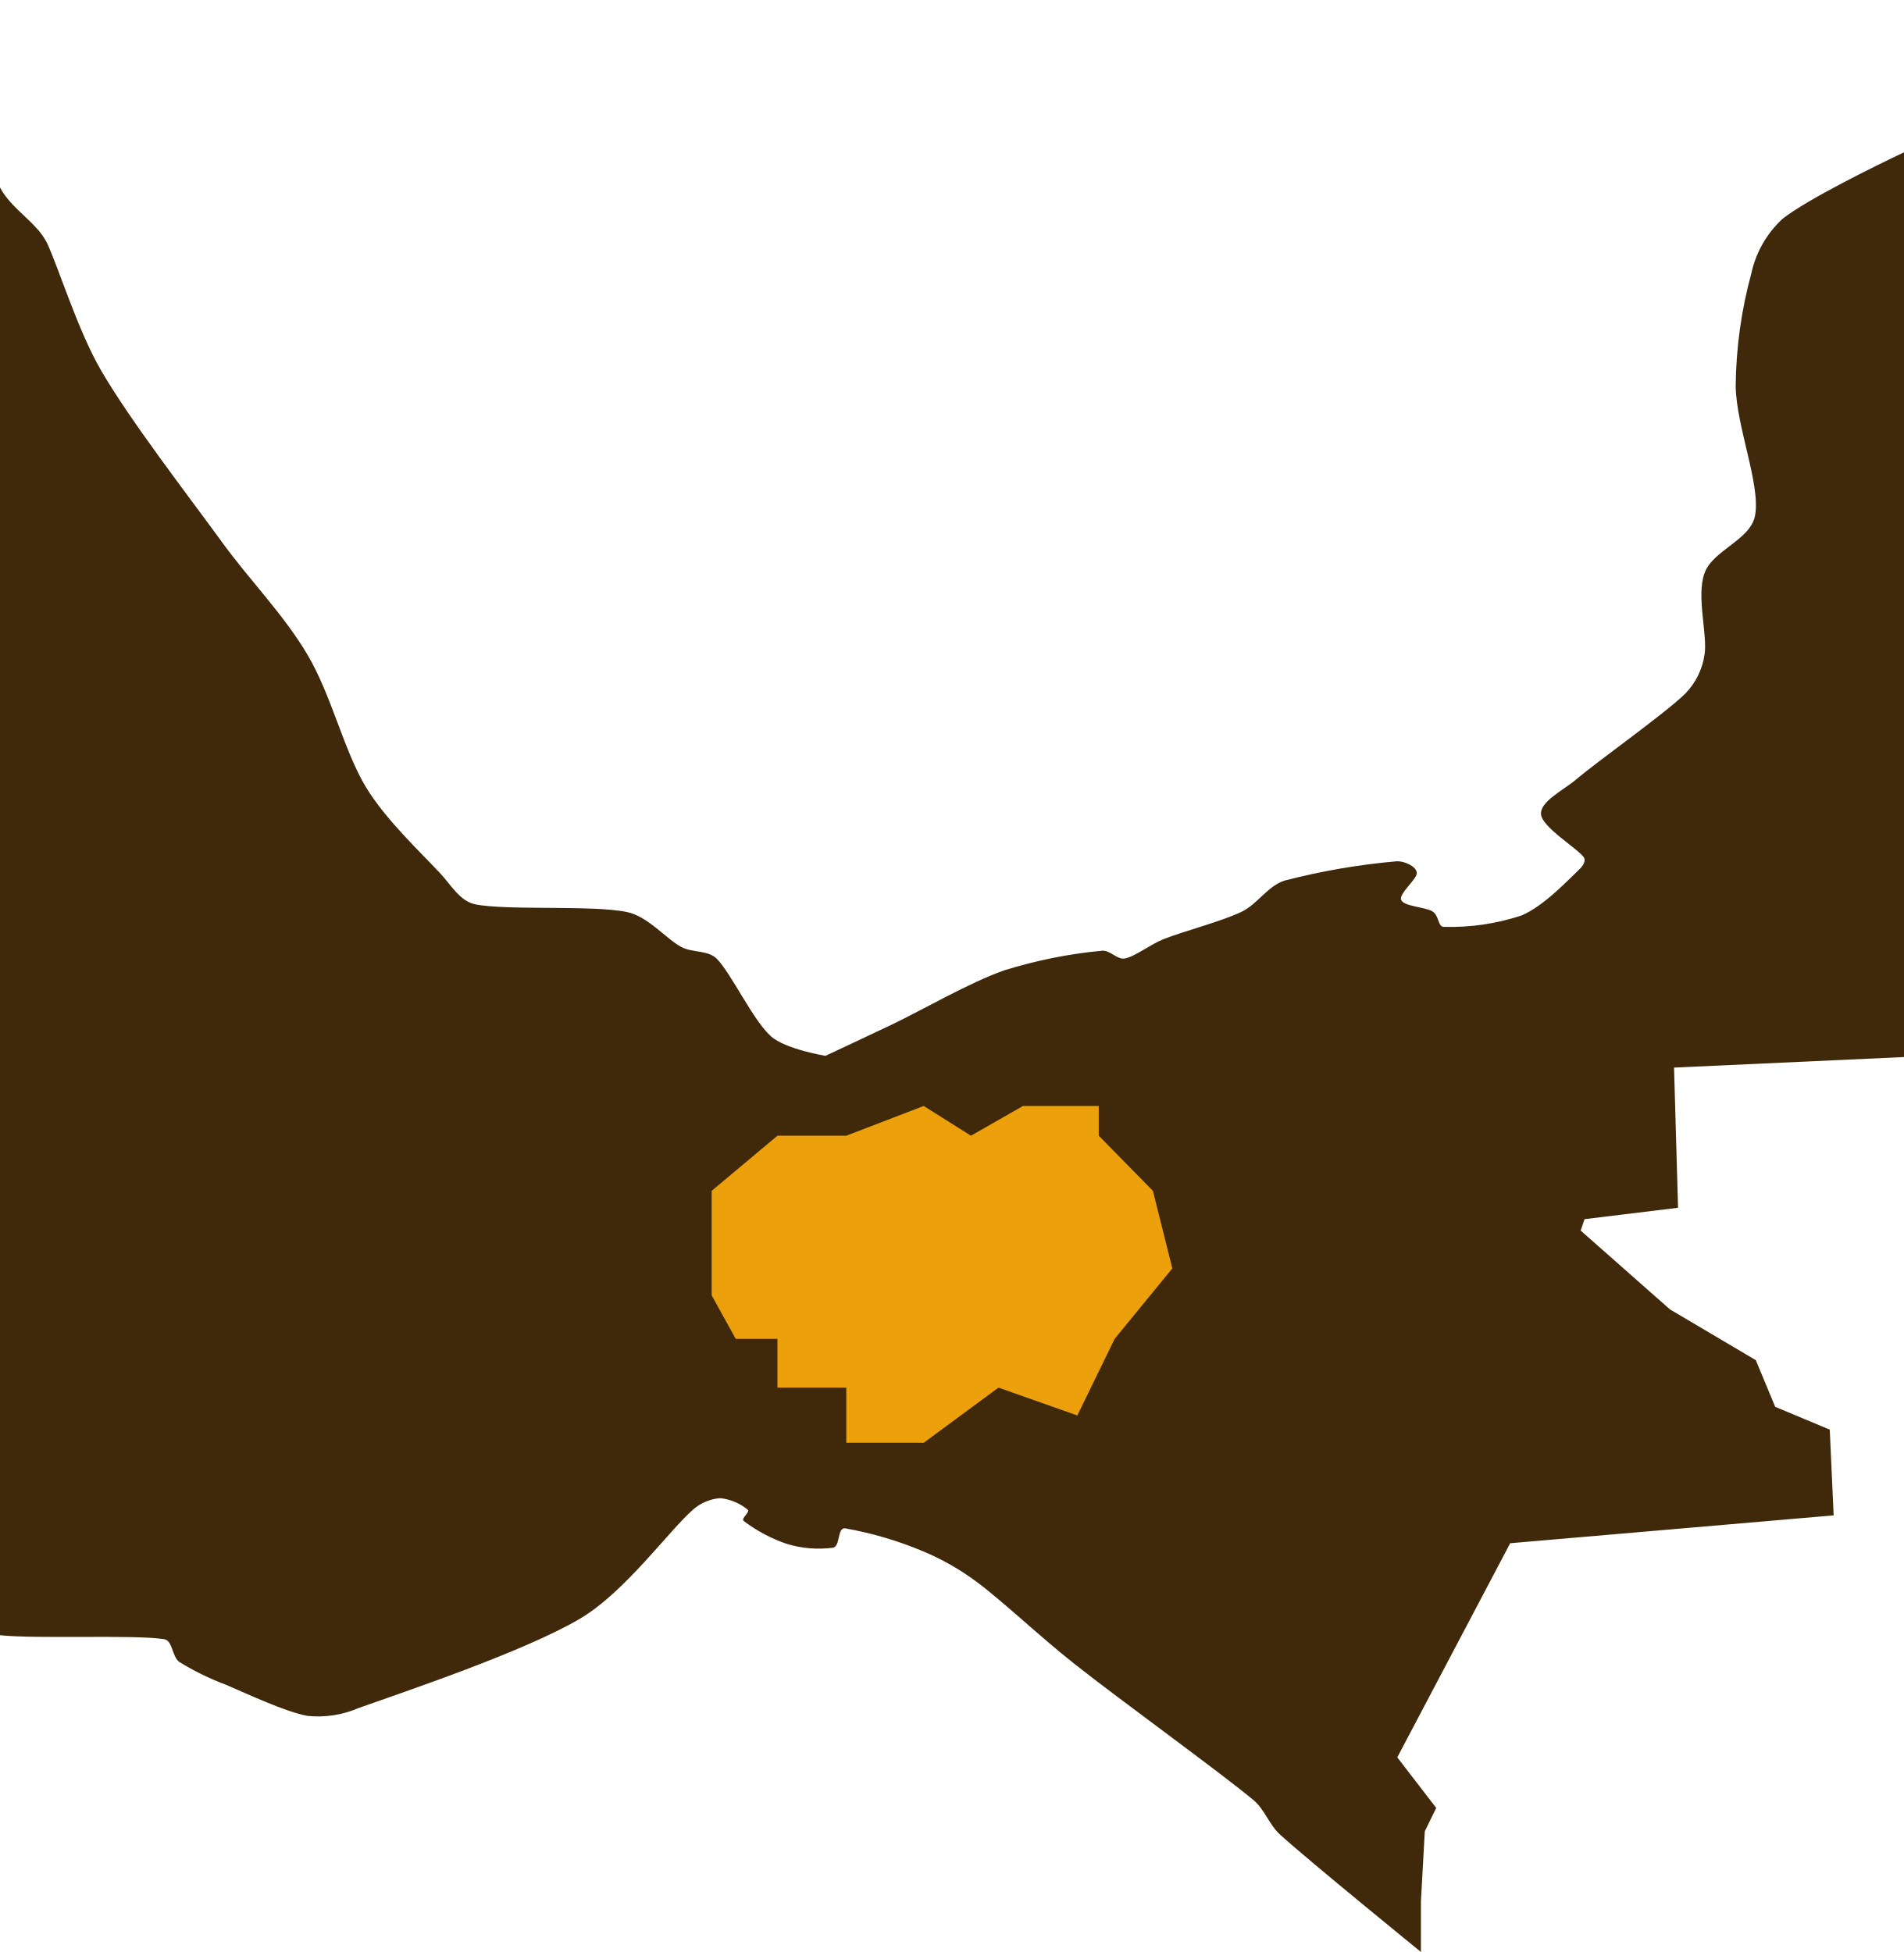
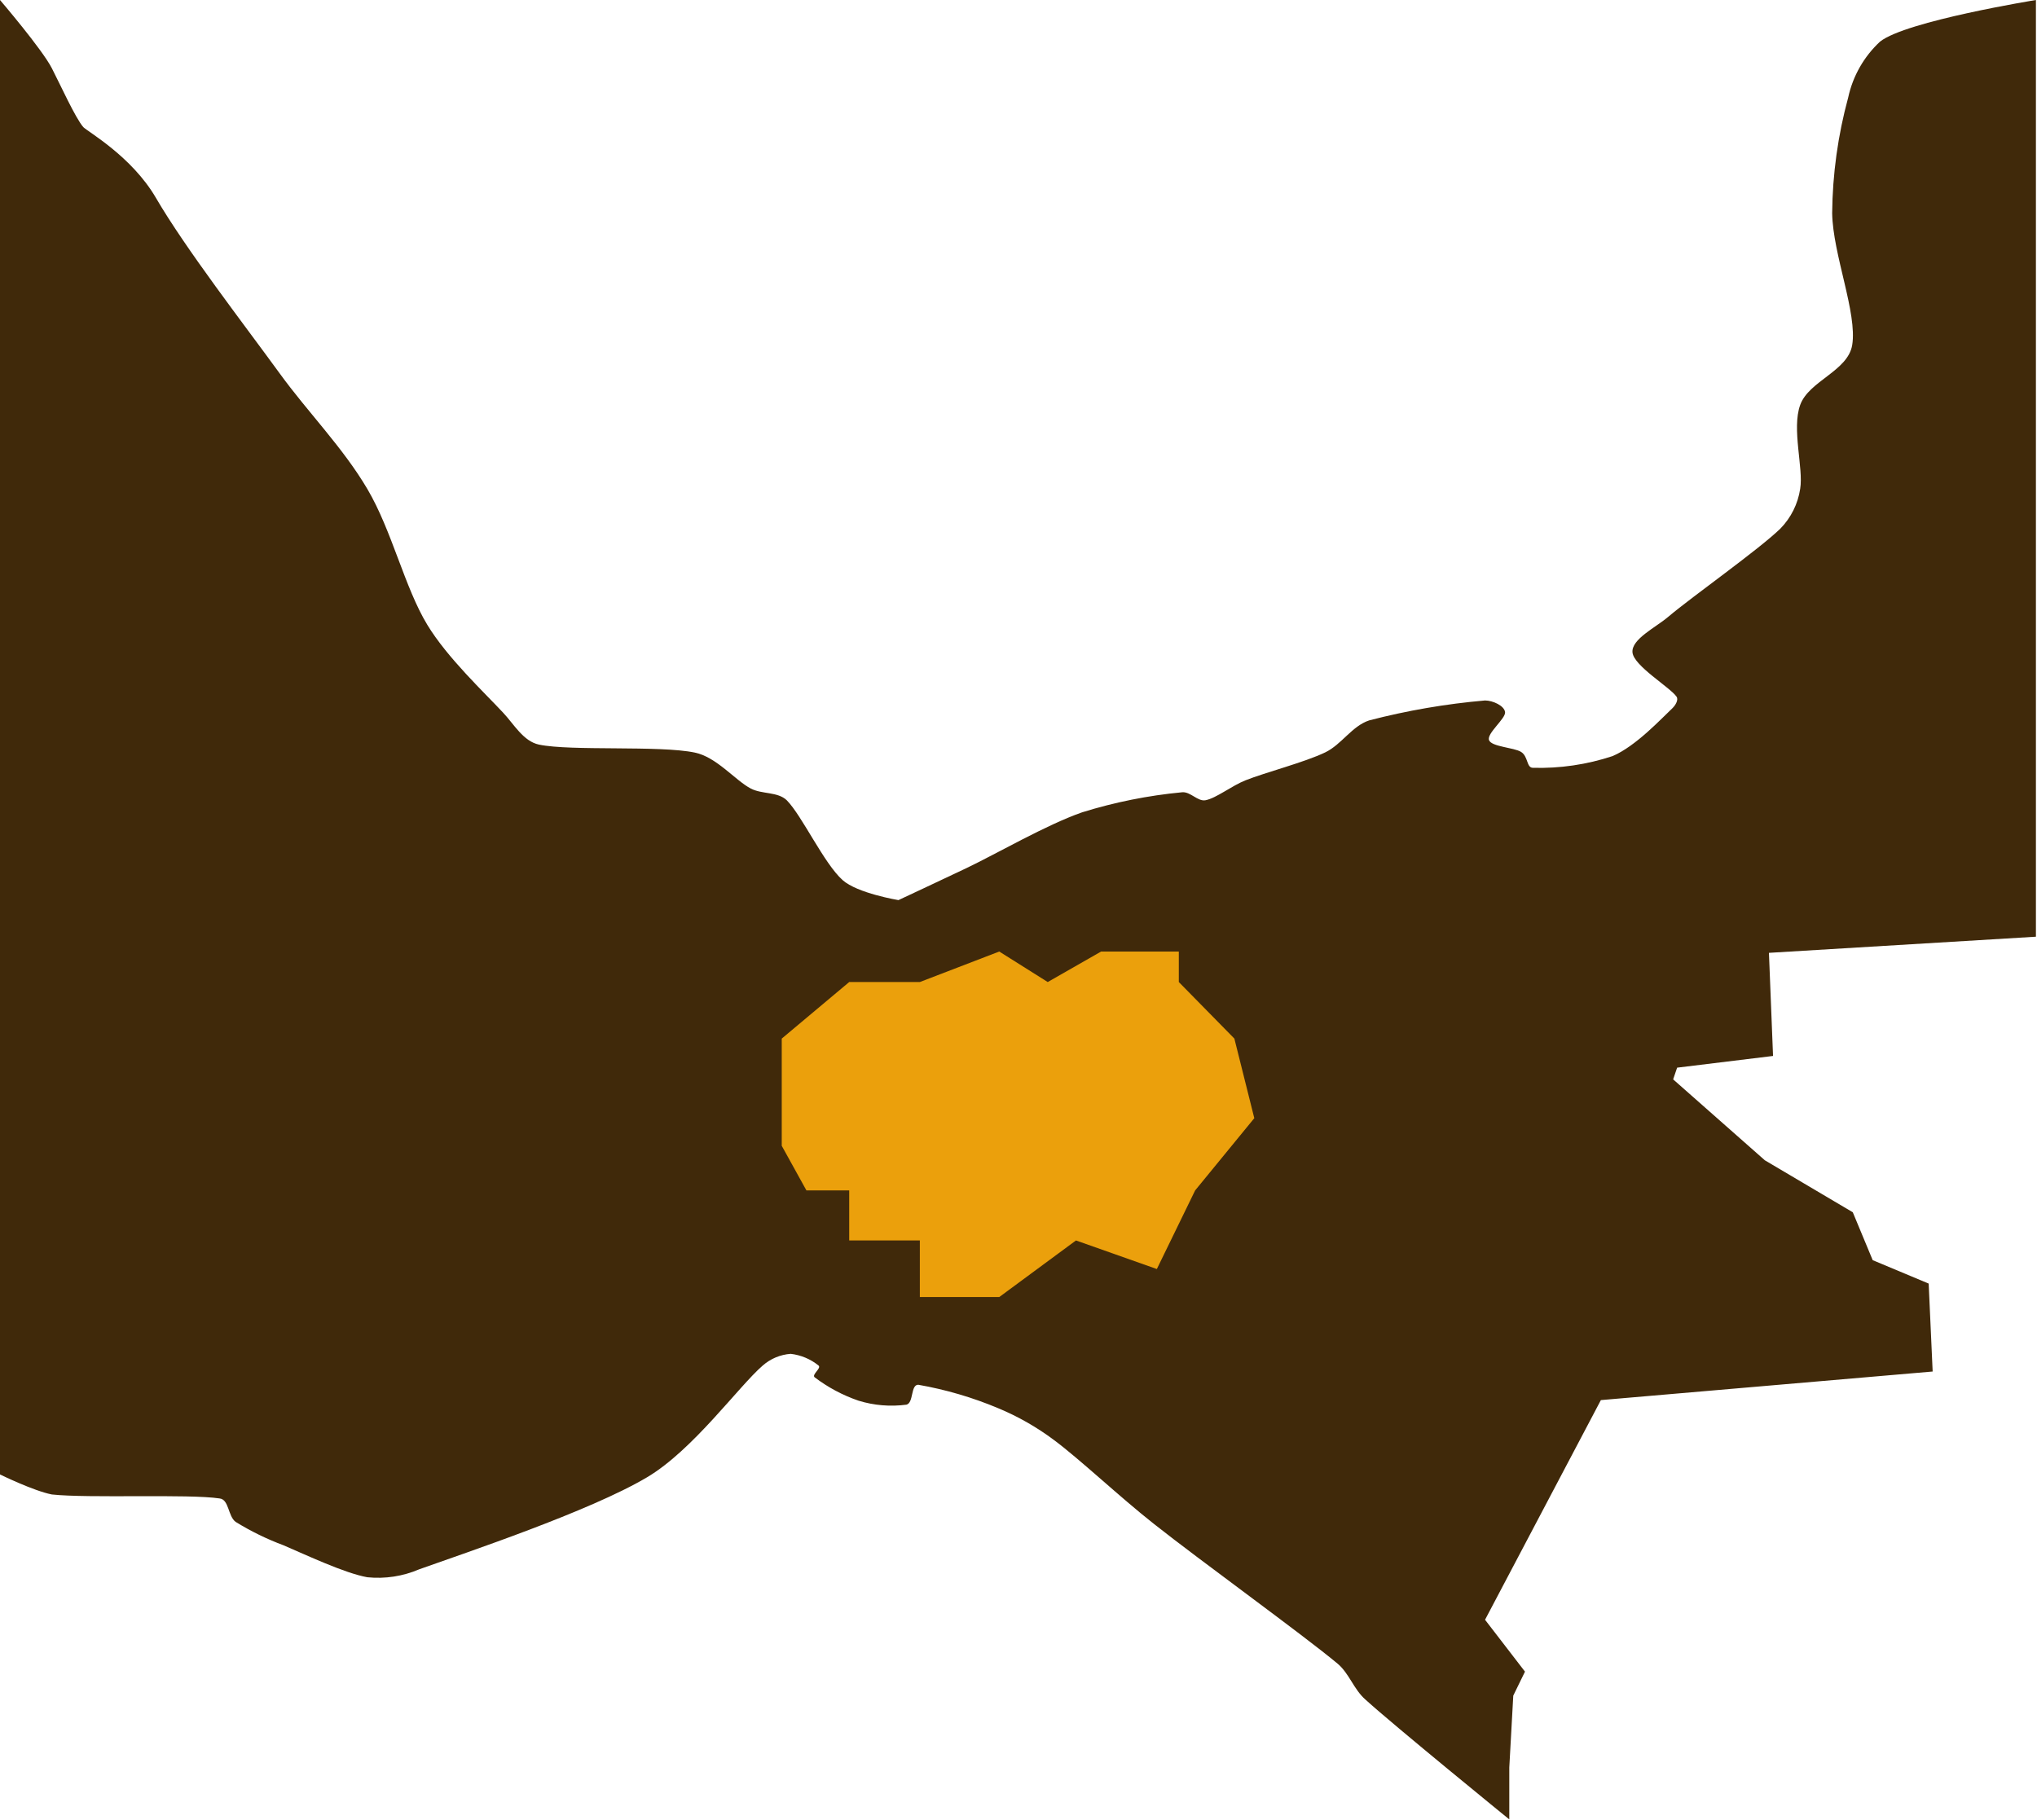
- <svg xmlns="http://www.w3.org/2000/svg" clip-rule="evenodd" fill-rule="evenodd" stroke-linejoin="round" stroke-miterlimit="1.414" viewBox="0 0 1920 1969">
+ <svg xmlns="http://www.w3.org/2000/svg" clip-rule="evenodd" fill-rule="evenodd" stroke-linejoin="round" stroke-miterlimit="1.414" viewBox="0 0 1502 1342">
  <clipPath id="a">
-     <path clip-rule="evenodd" d="m717.711 1115.6h464.578v339.754h-464.578z" />
+     <path clip-rule="evenodd" d="m0 1087.35v-1087.34s30.912 36.095 38.25 50.342c6.045 11.744 17.285 36.55 23.157 43.371 3.434 3.507 35.643 21.578 53.432 51.973 22.02 37.822 65.282 93.778 91.275 129.525 20.984 28.927 46.63 54.66 64.764 85.402 18.135 30.741 27.459 72.621 44.212 100.167 14.766 24.351 42.14 49.998 55.869 64.764 8.117 8.635 14.939 21.156 26.51 23.574 23.574 4.922 88.856.431 114.847 5.871 16.061 3.282 29.964 20.639 41.276 26.511 8.204 4.317 19.861 2.245 26.511 8.634 11.226 11.313 27.459 46.631 41.189 58.893 10.88 9.758 41.19 14.766 41.19 14.766s33.418-15.63 50.083-23.574c22.625-10.794 58.892-31.95 85.402-41.19 23.977-7.454 48.662-12.402 73.658-14.766 6.131-.605 11.571 6.994 17.27 5.871 7.858-1.467 19.257-10.62 29.446-14.679 14.766-5.873 43.693-13.299 58.891-20.639 12-5.785 19.688-19.429 32.382-23.574 28.006-7.276 56.573-12.187 85.402-14.68 5.7 0 14.25 3.887 14.766 8.636s-13.73 15.715-11.83 20.638c1.9 4.922 18.219 5.353 23.574 8.635s3.975 11.571 8.636 11.744c19.983.576 39.915-2.346 58.891-8.635 17.27-7.34 36.268-27.975 44.125-35.318 2.245-2.159 4.75-6.303 2.937-8.634-4.922-6.909-31.433-22.625-32.383-32.469-.95-9.843 17.27-18.479 26.51-26.423 18.134-15.284 66.232-49.134 82.467-64.849 7.88-8.017 13.021-18.329 14.679-29.447 2.504-15.197-6.39-44.125 0-61.827s35.145-24.955 38.34-44.125c3.887-23.574-14.25-66.75-14.766-97.233.268-28.856 4.244-57.558 11.83-85.401 3.428-15.808 11.629-30.189 23.488-41.19 19.168-15.198 114.925-30.664 114.925-30.664v690.781l-196.858 11.897 3.022 76.04-70.725 8.636-2.935 8.634 67.612 59.67 64.85 38.34 14.679 35.318 41.277 17.271 2.936 64.849-244.649 21.077-85.402 161.995 29.446 38.254-8.635 17.7-2.936 53.021v38.25s-84.884-69.081-106.04-88.338c-8.635-7.512-12-19.342-20.55-26.509-25.905-21.589-100.686-75.557-135.485-103.104-25.125-19.775-54.487-47.58-73.657-61.828-12.701-9.511-26.538-17.401-41.19-23.487-18.923-7.942-38.677-13.736-58.892-17.271-5.7 0-3.281 13.213-8.635 14.681-11.874 1.596-23.955.594-35.404-2.937-11.648-3.987-22.582-9.818-32.382-17.27-2.245-2.072 5.182-6.649 2.937-8.635-5.892-4.768-13.021-7.764-20.55-8.636-7.638.542-14.891 3.577-20.639 8.636-17.7 15.285-51.378 62.346-85.401 82.466-42.225 25.042-133.5 55.525-167.868 67.786-12.042 5.176-25.209 7.197-38.25 5.872-16.665-2.937-45.679-16.666-61.827-23.574-12.31-4.585-24.14-10.37-35.318-17.271-5.7-4.23-4.836-16.575-11.83-17.269-22.538-3.454-96.627 0-123.656-2.937-13.522-2.621-38.25-14.766-38.25-14.766z" />
  </clipPath>
-   <path d="m-50.864 1629.77v-1527.83s41.439 68.73 51.223 87.727c8.06 15.658 27.518 30.166 35.347 39.261 4.579 4.675 8.457 9.988 11.514 15.774 11.513 24.178 31.316 89 55.035 129.527 29.359 50.429 87.042 125.037 121.7 172.7 27.978 38.57 62.173 72.88 86.352 113.869s36.612 96.829 58.949 133.556c19.688 32.469 56.186 66.664 74.492 86.352 10.823 11.514 19.918 28.208 35.346 31.432 31.433 6.563 118.475.575 153.13 7.829 21.415 4.376 39.952 27.518 55.035 35.347 10.938 5.757 26.481 2.994 35.347 11.513 14.968 15.083 36.612 62.174 54.919 78.523 14.507 13.011 54.92 19.688 54.92 19.688s44.557-20.84 66.777-31.432c30.167-14.392 78.523-42.6 113.87-54.92 31.969-9.938 64.882-16.536 98.211-19.688 8.174-.806 15.428 9.326 23.026 7.829 10.478-1.957 25.676-14.161 39.261-19.573 19.688-7.83 58.258-17.731 78.522-27.518 16-7.714 26.251-25.905 43.176-31.432 37.341-9.702 75.431-16.25 113.869-19.573 7.6 0 19 5.182 19.688 11.514s-18.306 20.954-15.773 27.517 24.292 7.138 31.432 11.514 5.3 15.428 11.514 15.658c26.645.769 53.22-3.128 78.522-11.513 23.026-9.787 48.357-37.3 58.833-47.09 2.994-2.879 6.333-8.405 3.916-11.513-6.563-9.211-41.91-30.166-43.177-43.291s23.027-24.639 35.347-35.231c24.178-20.379 88.309-65.512 109.955-86.466 10.507-10.689 17.362-24.438 19.573-39.262 3.338-20.263-8.52-58.833 0-82.436s46.859-33.274 51.12-58.834c5.182-31.432-19-89-19.688-129.643.357-38.475 5.658-76.745 15.773-113.868 4.571-21.078 15.505-40.252 31.317-54.92 25.558-20.264 96.827-54.92 121.7-66.779 9.036-2.132 27.518-3.914 27.518-3.914v914.864l-258.462 11.847 4.03 141.387-94.3 11.514-3.914 11.513 90.149 79.559 86.467 51.12 19.572 47.091 55.036 23.028 3.915 86.466-326.199 28.102-113.869 215.994 39.261 51.005-11.513 23.6-3.915 70.694v51s-113.178-92.108-141.386-117.783c-11.514-10.017-16-25.79-27.4-35.346-34.541-28.785-134.248-100.743-180.647-137.472-33.5-26.366-72.65-63.44-98.21-82.437-16.934-12.681-35.383-23.201-54.92-31.316-25.23-10.59-51.569-18.315-78.522-23.028-7.6 0-4.375 17.617-11.514 19.574-15.832 2.129-31.94.793-47.205-3.915-15.531-5.316-30.109-13.091-43.176-23.027-2.993-2.763 6.909-8.865 3.916-11.513-7.856-6.358-17.361-10.352-27.4-11.515-10.184.723-19.854 4.769-27.518 11.515-23.6 20.379-68.505 83.127-113.869 109.954-56.3 33.39-178 74.033-223.823 90.381-16.057 6.902-33.612 9.597-51 7.83-22.22-3.916-60.906-22.222-82.437-31.432-16.413-6.114-32.186-13.827-47.09-23.028-7.6-5.64-6.448-22.1-15.774-23.025-30.05-4.606-128.836 0-164.874-3.916-18.03-3.495-51-19.688-51-19.688v-.001z" fill="#40290a" />
+   <path d="m0 1087.35v-1087.34s30.912 36.095 38.25 50.342c6.045 11.744 17.285 36.55 23.157 43.371 3.434 3.507 35.643 21.578 53.432 51.973 22.02 37.822 65.282 93.778 91.275 129.525 20.984 28.927 46.63 54.66 64.764 85.402 18.135 30.741 27.459 72.621 44.212 100.167 14.766 24.351 42.14 49.998 55.869 64.764 8.117 8.635 14.939 21.156 26.51 23.574 23.574 4.922 88.856.431 114.847 5.871 16.061 3.282 29.964 20.639 41.276 26.511 8.204 4.317 19.861 2.245 26.511 8.634 11.226 11.313 27.459 46.631 41.189 58.893 10.88 9.758 41.19 14.766 41.19 14.766s33.418-15.63 50.083-23.574c22.625-10.794 58.892-31.95 85.402-41.19 23.977-7.454 48.662-12.402 73.658-14.766 6.131-.605 11.571 6.994 17.27 5.871 7.858-1.467 19.257-10.62 29.446-14.679 14.766-5.873 43.693-13.299 58.891-20.639 12-5.785 19.688-19.429 32.382-23.574 28.006-7.276 56.573-12.187 85.402-14.68 5.7 0 14.25 3.887 14.766 8.636s-13.73 15.715-11.83 20.638c1.9 4.922 18.219 5.353 23.574 8.635s3.975 11.571 8.636 11.744c19.983.576 39.915-2.346 58.891-8.635 17.27-7.34 36.268-27.975 44.125-35.318 2.245-2.159 4.75-6.303 2.937-8.634-4.922-6.909-31.433-22.625-32.383-32.469-.95-9.843 17.27-18.479 26.51-26.423 18.134-15.284 66.232-49.134 82.467-64.849 7.88-8.017 13.021-18.329 14.679-29.447 2.504-15.197-6.39-44.125 0-61.827s35.145-24.955 38.34-44.125c3.887-23.574-14.25-66.75-14.766-97.233.268-28.856 4.244-57.558 11.83-85.401 3.428-15.808 11.629-30.189 23.488-41.19 19.168-15.198 114.925-30.664 114.925-30.664v690.781l-196.858 11.897 3.022 76.04-70.725 8.636-2.935 8.634 67.612 59.67 64.85 38.34 14.679 35.318 41.277 17.271 2.936 64.849-244.649 21.077-85.402 161.995 29.446 38.254-8.635 17.7-2.936 53.021v38.25s-84.884-69.081-106.04-88.338c-8.635-7.512-12-19.342-20.55-26.509-25.905-21.589-100.686-75.557-135.485-103.104-25.125-19.775-54.487-47.58-73.657-61.828-12.701-9.511-26.538-17.401-41.19-23.487-18.923-7.942-38.677-13.736-58.892-17.271-5.7 0-3.281 13.213-8.635 14.681-11.874 1.596-23.955.594-35.404-2.937-11.648-3.987-22.582-9.818-32.382-17.27-2.245-2.072 5.182-6.649 2.937-8.635-5.892-4.768-13.021-7.764-20.55-8.636-7.638.542-14.891 3.577-20.639 8.636-17.7 15.285-51.378 62.346-85.401 82.466-42.225 25.042-133.5 55.525-167.868 67.786-12.042 5.176-25.209 7.197-38.25 5.872-16.665-2.937-45.679-16.666-61.827-23.574-12.31-4.585-24.14-10.37-35.318-17.271-5.7-4.23-4.836-16.575-11.83-17.269-22.538-3.454-96.627 0-123.656-2.937-13.522-2.621-38.25-14.766-38.25-14.766z" fill="#40290a" />
  <g clip-path="url(#a)">
-     <path d="m931.545 1115.6-78.07 30h-69.439l-66.325 55.609v105.413l24.262 43.894h42.065v49.184h69.435v55.654h78.07l75.43-55.654 79.506 28.1 37.637-77.284 58.178-71.056-19.589-78.251-54.616-55.609v-30h-76.407l-52.48 30z" fill="#eba00c" fill-rule="nonzero" />
+     <path d="m736.807 701.717-58.553 22.5h-52.079l-49.744 41.707v79.06l18.197 32.92h31.549v36.888h52.076v41.741h58.552l56.573-41.741 59.629 21.075 28.228-57.963 43.634-53.292-14.692-58.688-40.962-41.707v-22.5h-57.305l-39.36 22.5z" fill="#eba00c" fill-rule="nonzero" />
  </g>
</svg>
